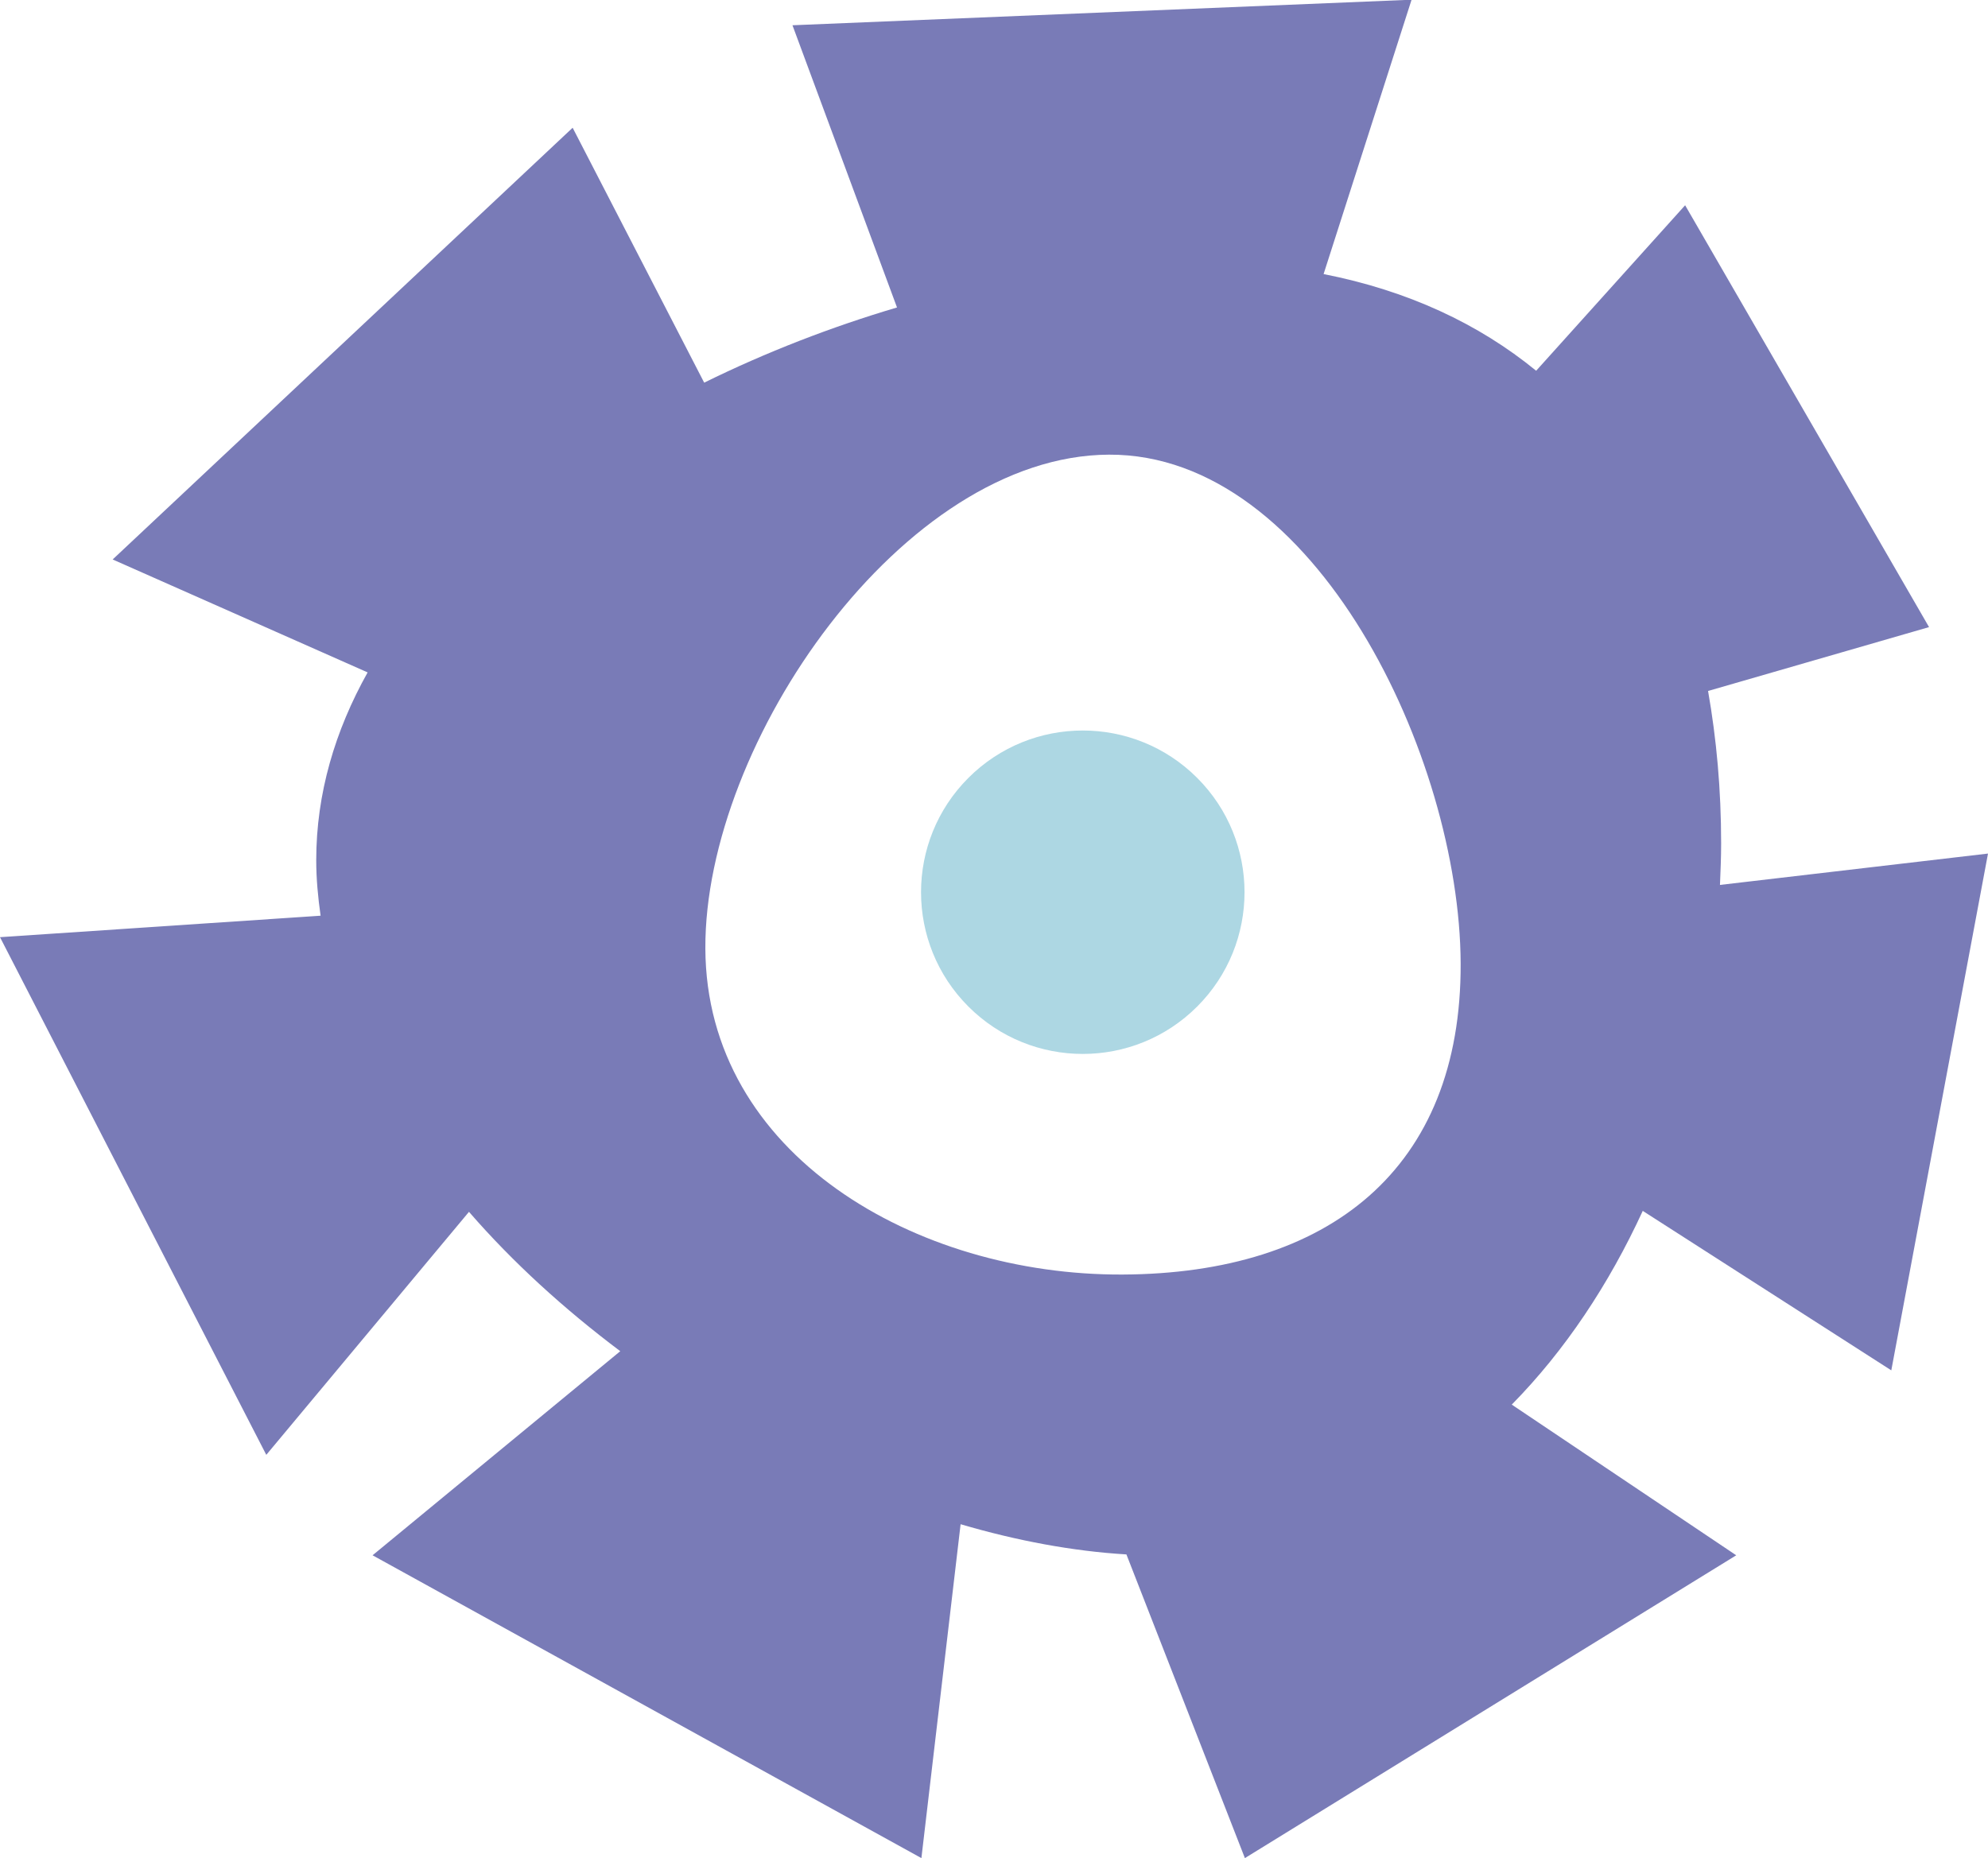
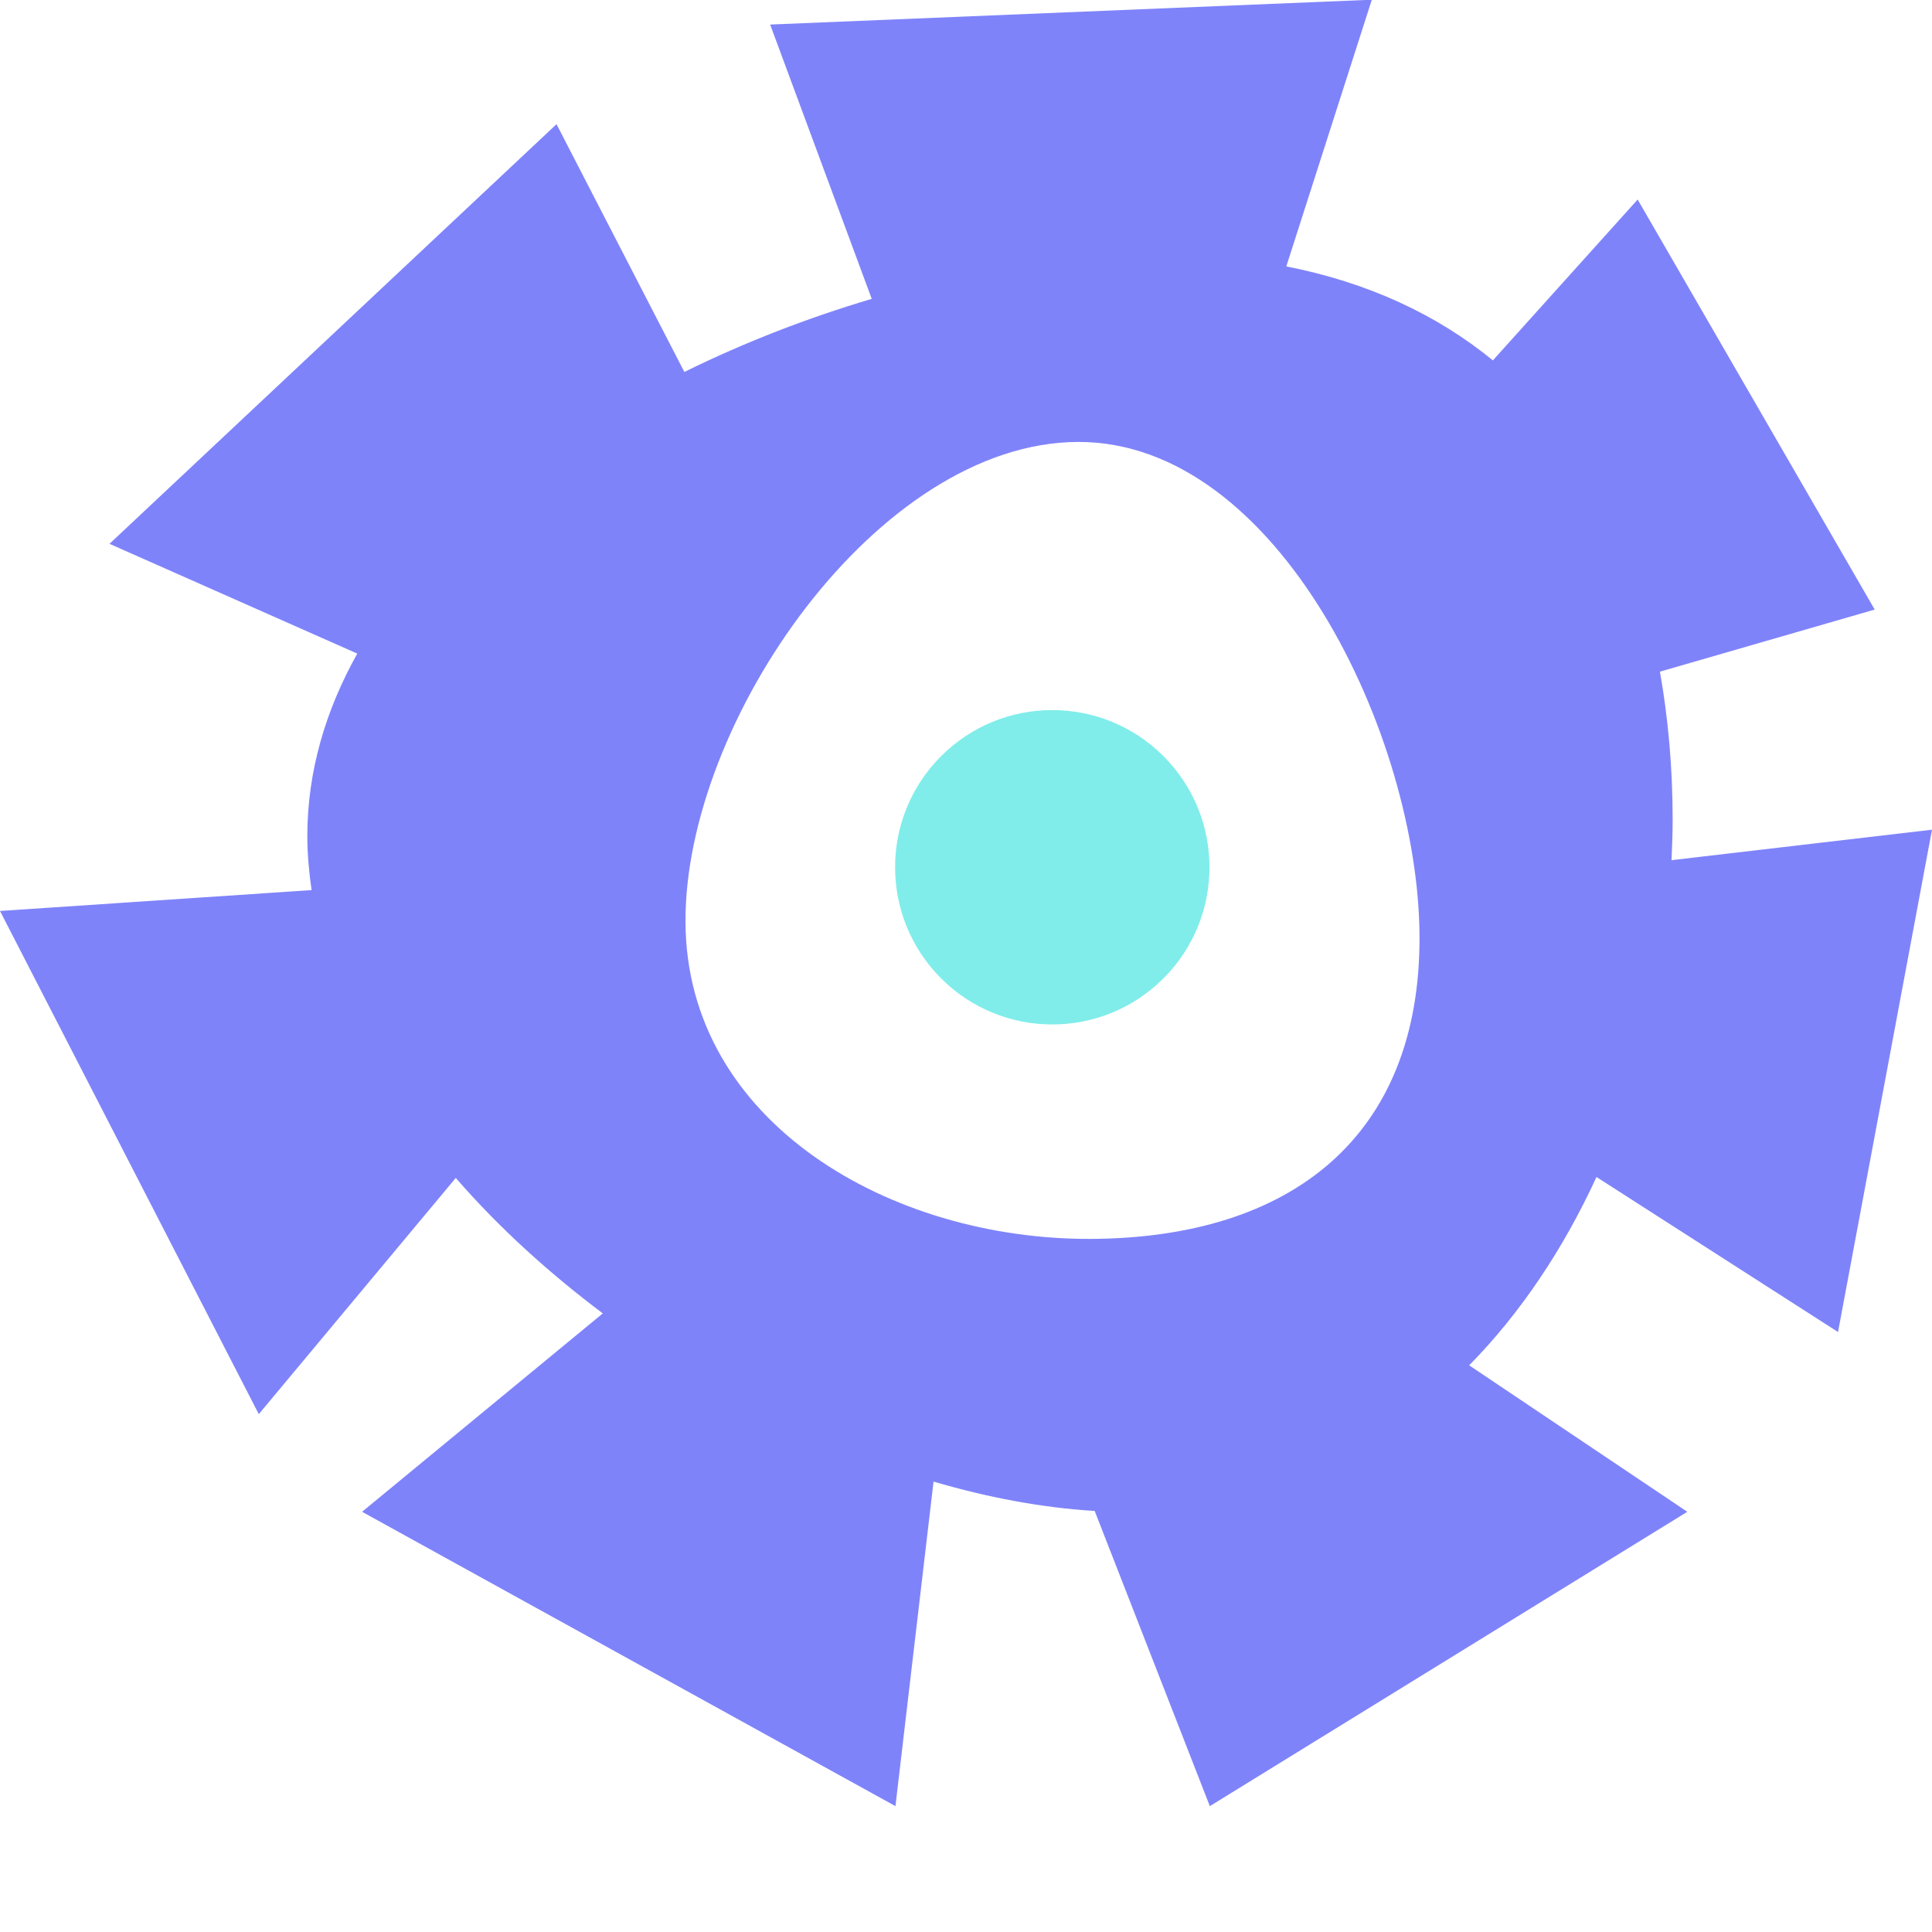
- <svg xmlns="http://www.w3.org/2000/svg" id="Layer_2" data-name="Layer 2" viewBox="0 0 68.46 63.99">
+ <svg xmlns="http://www.w3.org/2000/svg" id="Layer_2" data-name="Layer 2" viewBox="0 0 68.46 68.46">
  <defs>
    <style>
      .cls-1 {
-         fill: #add7e3;
+         fill: #80edea;
      }

      .cls-2 {
-         fill: #797bb7;
+         fill: #7f83fa;
      }
    </style>
  </defs>
  <g id="Layer_4" data-name="Layer 4">
    <path class="cls-2" d="M56.56,41.7l8.57,5.5,3.33-17.8-9.23,1.08c.02-.48.04-.95.04-1.43,0-1.86-.16-3.6-.45-5.25l7.61-2.2-8.4-14.53-5.13,5.7c-1.98-1.62-4.42-2.76-7.32-3.33l3.03-9.45-21.32.88,3.6,9.72c-2.26.67-4.51,1.54-6.64,2.59l-4.53-8.78L3.88,19.27l8.78,3.89c-1.12,2-1.77,4.17-1.77,6.47,0,.64.06,1.27.15,1.91l-11.04.74,9.17,17.83,6.98-8.37c1.51,1.74,3.28,3.35,5.21,4.8l-8.53,7.03,18.9,10.43,1.35-11.5c1.94.57,3.87.93,5.71,1.04l4.08,10.46,16.92-10.43-7.73-5.19c1.84-1.87,3.35-4.15,4.51-6.67ZM38.19,15.66c7.1-.03,12.08,10.42,12.11,17.52s-4.55,10.69-11.65,10.72-14.33-4.13-14.36-11.23c-.03-7.1,6.81-16.98,13.9-17.01Z" />
    <circle class="cls-1" cx="37.29" cy="30.73" r="5.57" transform="translate(-10.81 35.37) rotate(-45)" />
  </g>
</svg>
